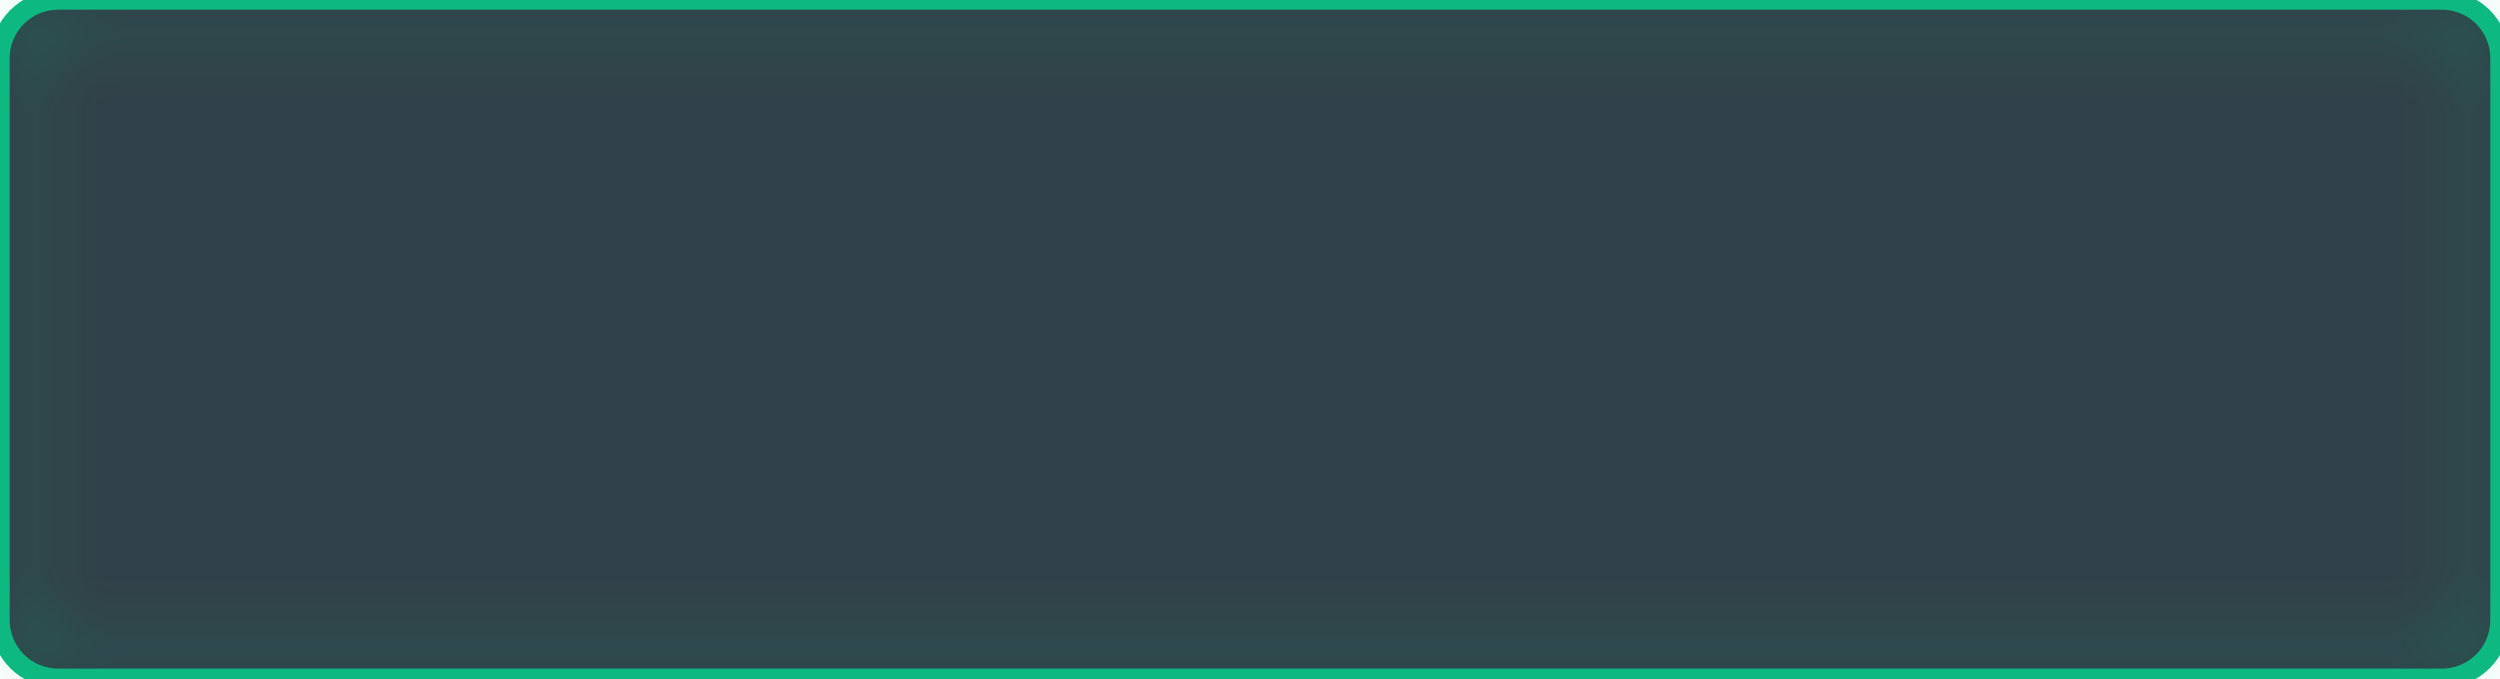
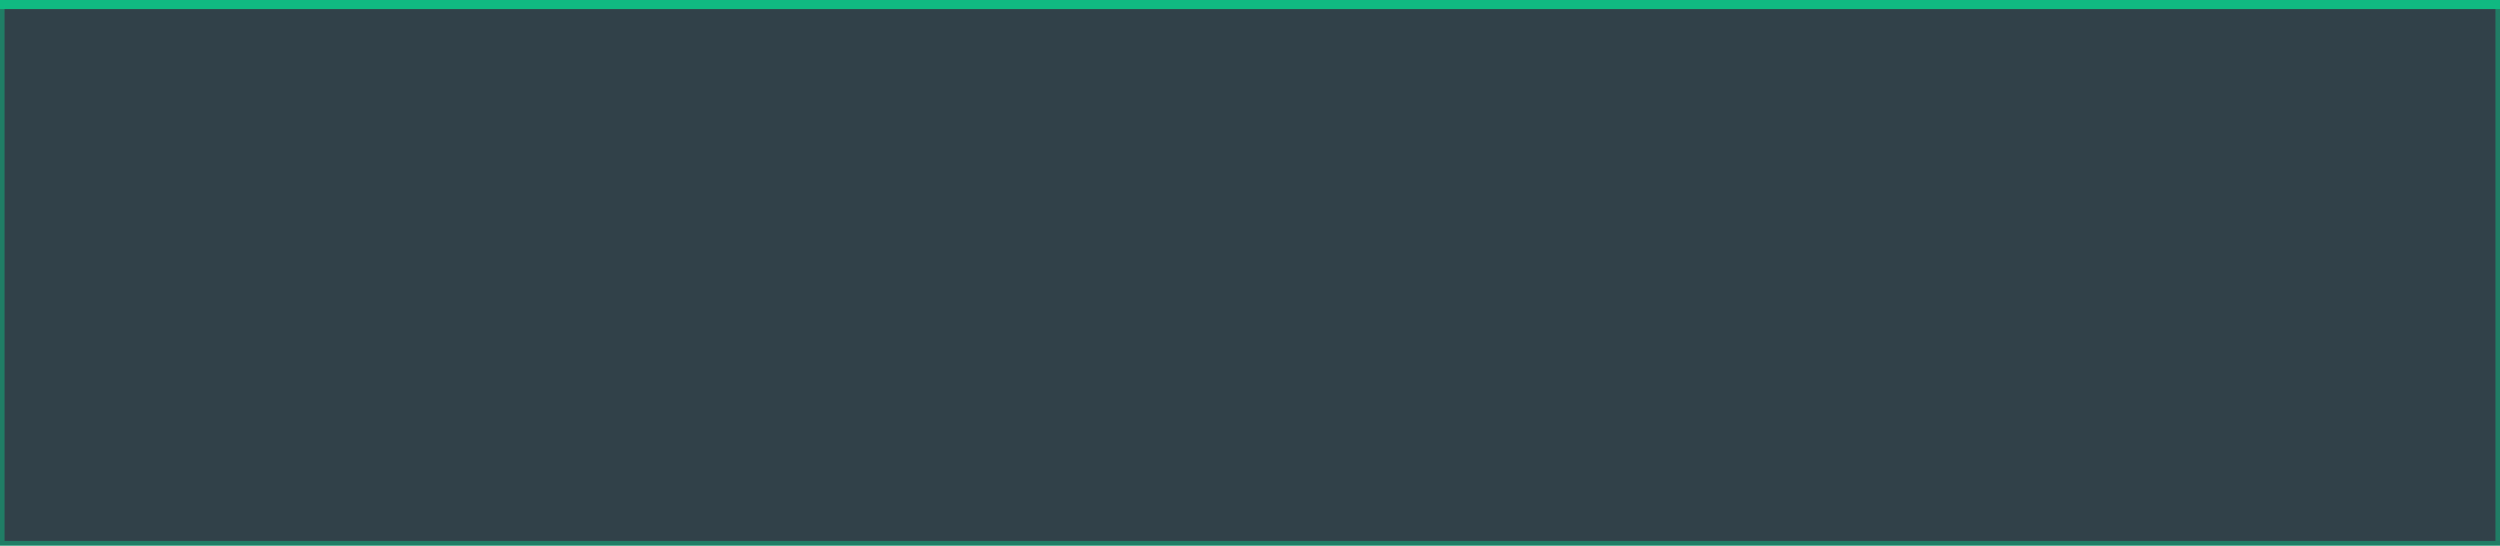
- <svg xmlns="http://www.w3.org/2000/svg" width="258" height="70">
-   <defs>
-     <filter id="glow">
-       <feGaussianBlur stdDeviation="4" result="coloredBlur" />
-       <feMerge>
-         <feMergeNode in="coloredBlur" />
-         <feMergeNode in="SourceGraphic" />
-       </feMerge>
-     </filter>
-   </defs>
-   <rect x="0" y="0" width="258" height="70" rx="6" fill="#1e1e2e" opacity="0.9" />
-   <rect x="0" y="0" width="258" height="70" rx="6" fill="none" stroke="#10b981" stroke-width="2" filter="url(#glow)" />
-   <rect x="0" y="0" width="258" height="70" rx="6" fill="#10b981" opacity="0.1" />
+ <svg xmlns="http://www.w3.org/2000/svg" width="275" height="60">
+   <rect width="275" height="60" fill="#1e1e2e" opacity="0.9" />
+   <rect width="275" height="60" fill="#10b981" opacity="0.1" />
+   <rect x="0" y="0" width="275" height="1" fill="#10b981" />
+   <rect width="275" height="60" fill="none" stroke="#10b981" stroke-width="1" opacity="0.5" />
</svg>
